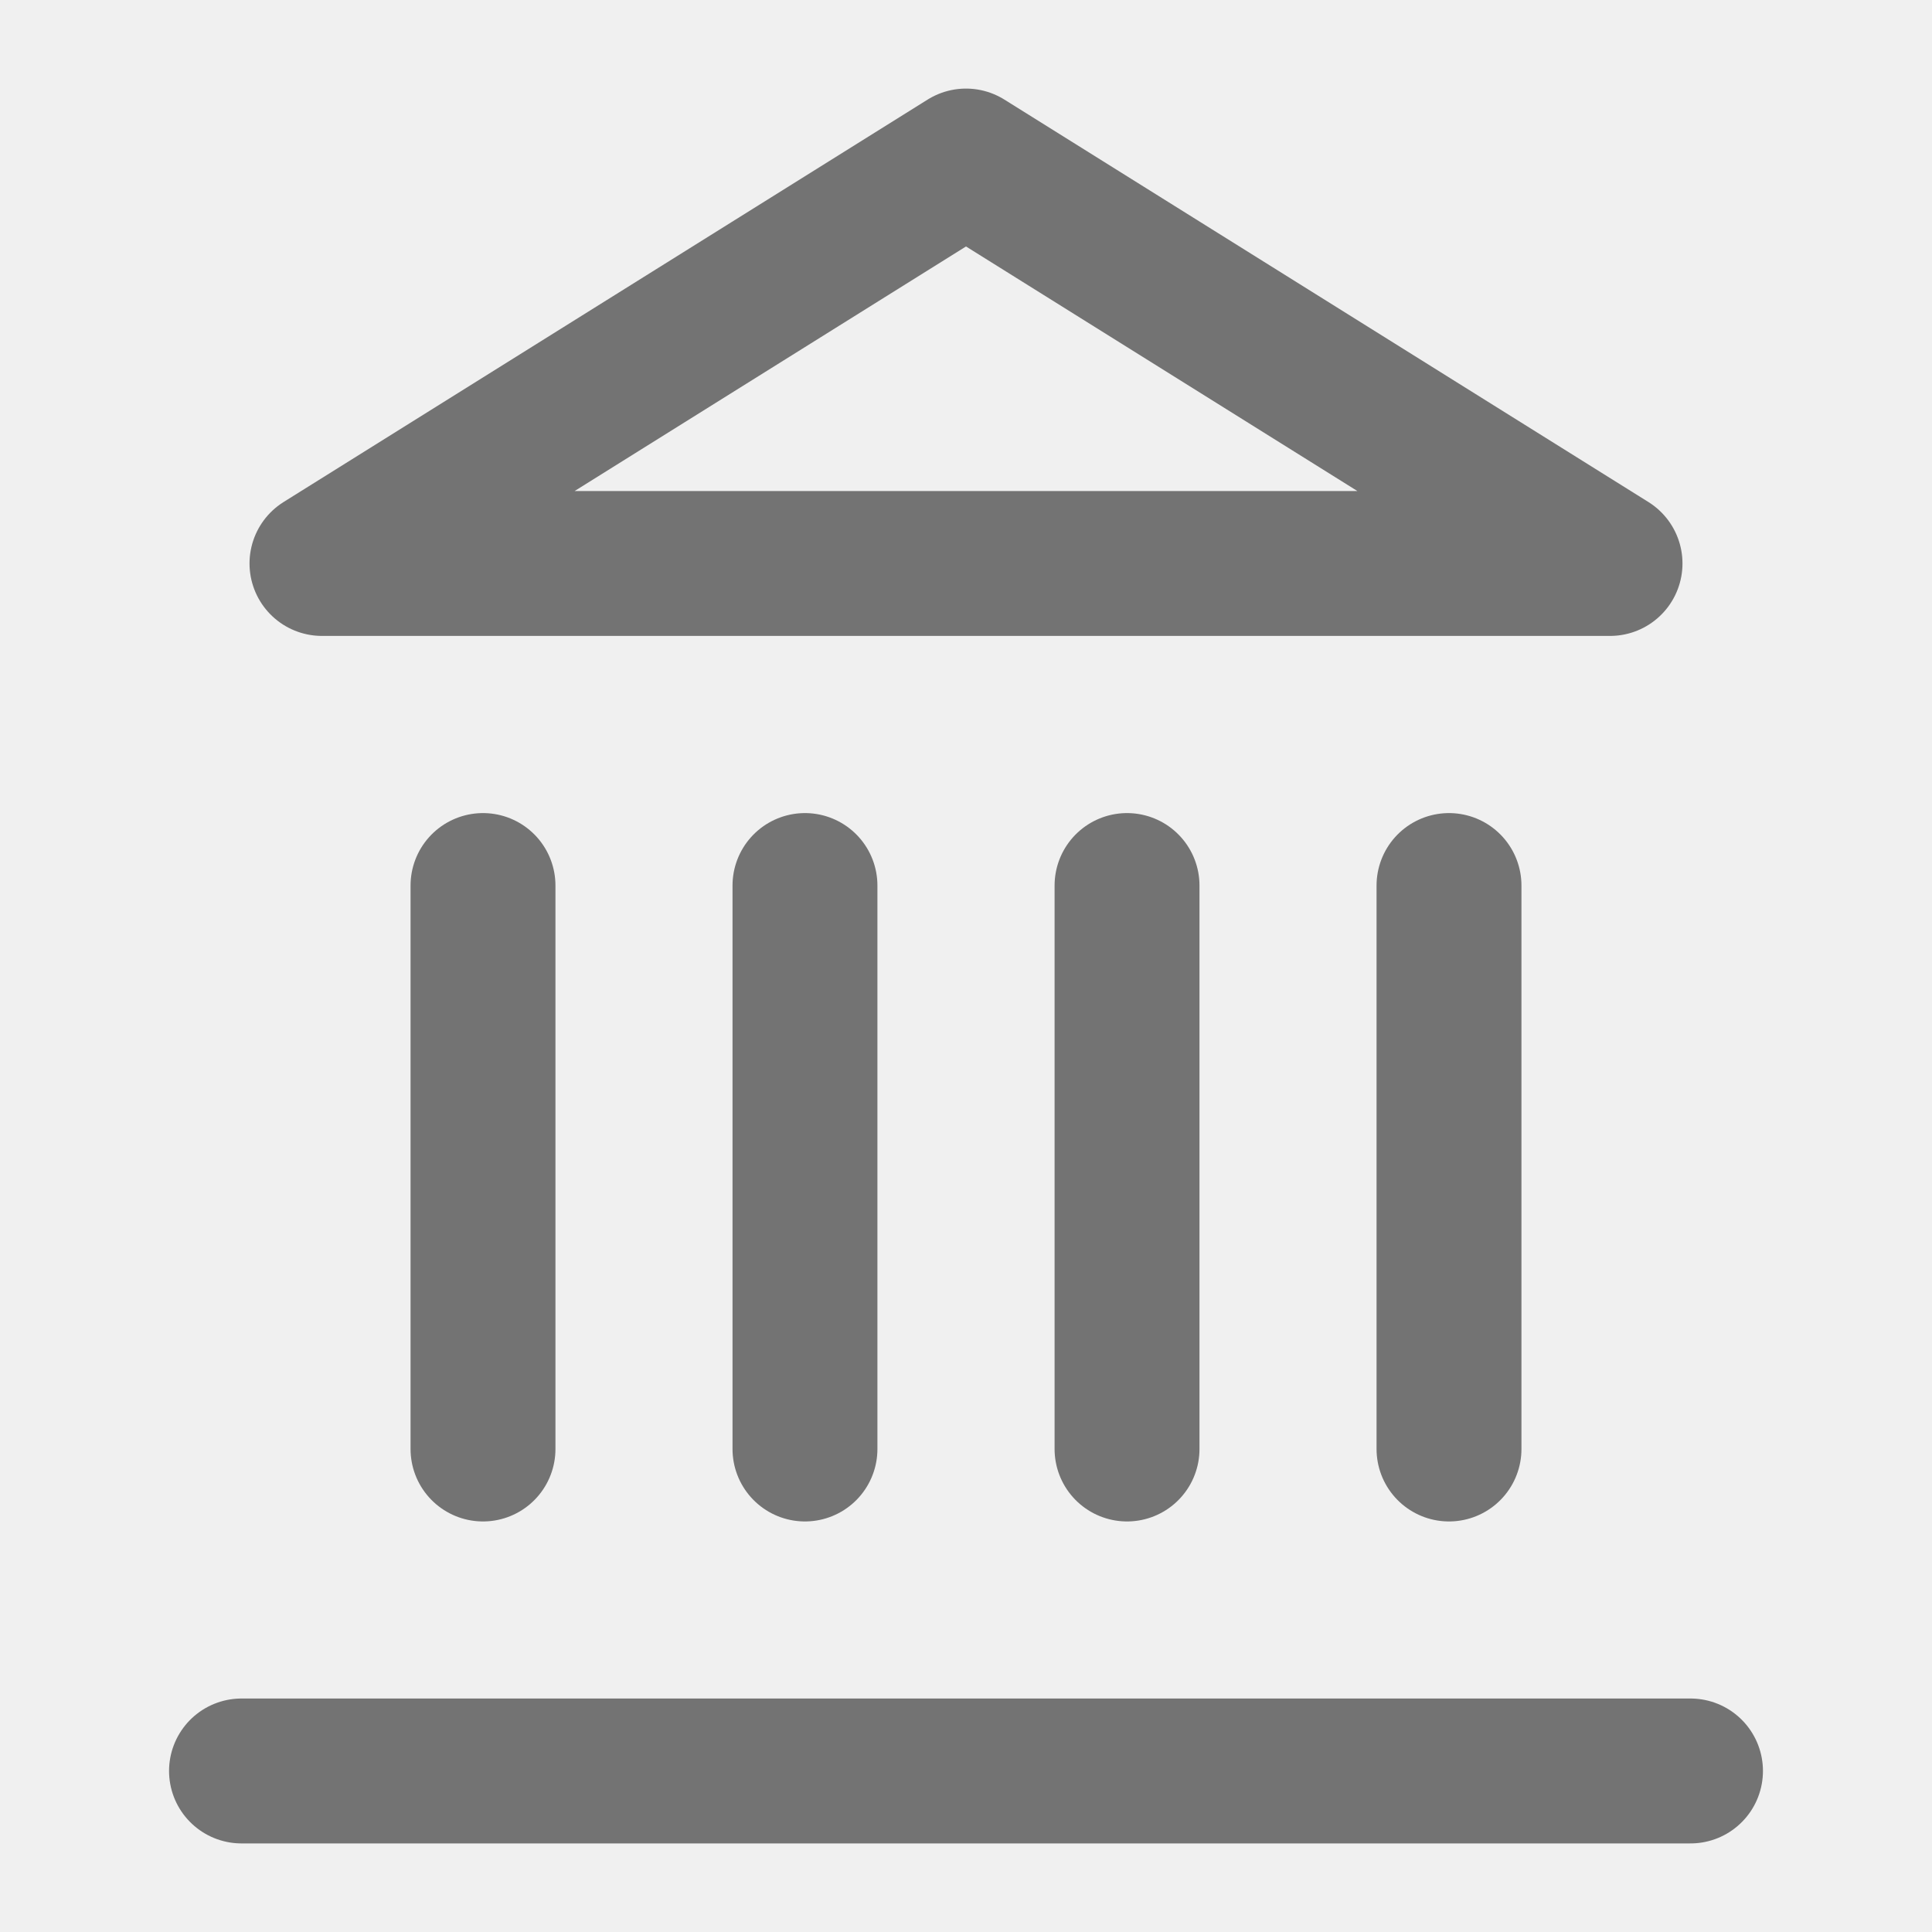
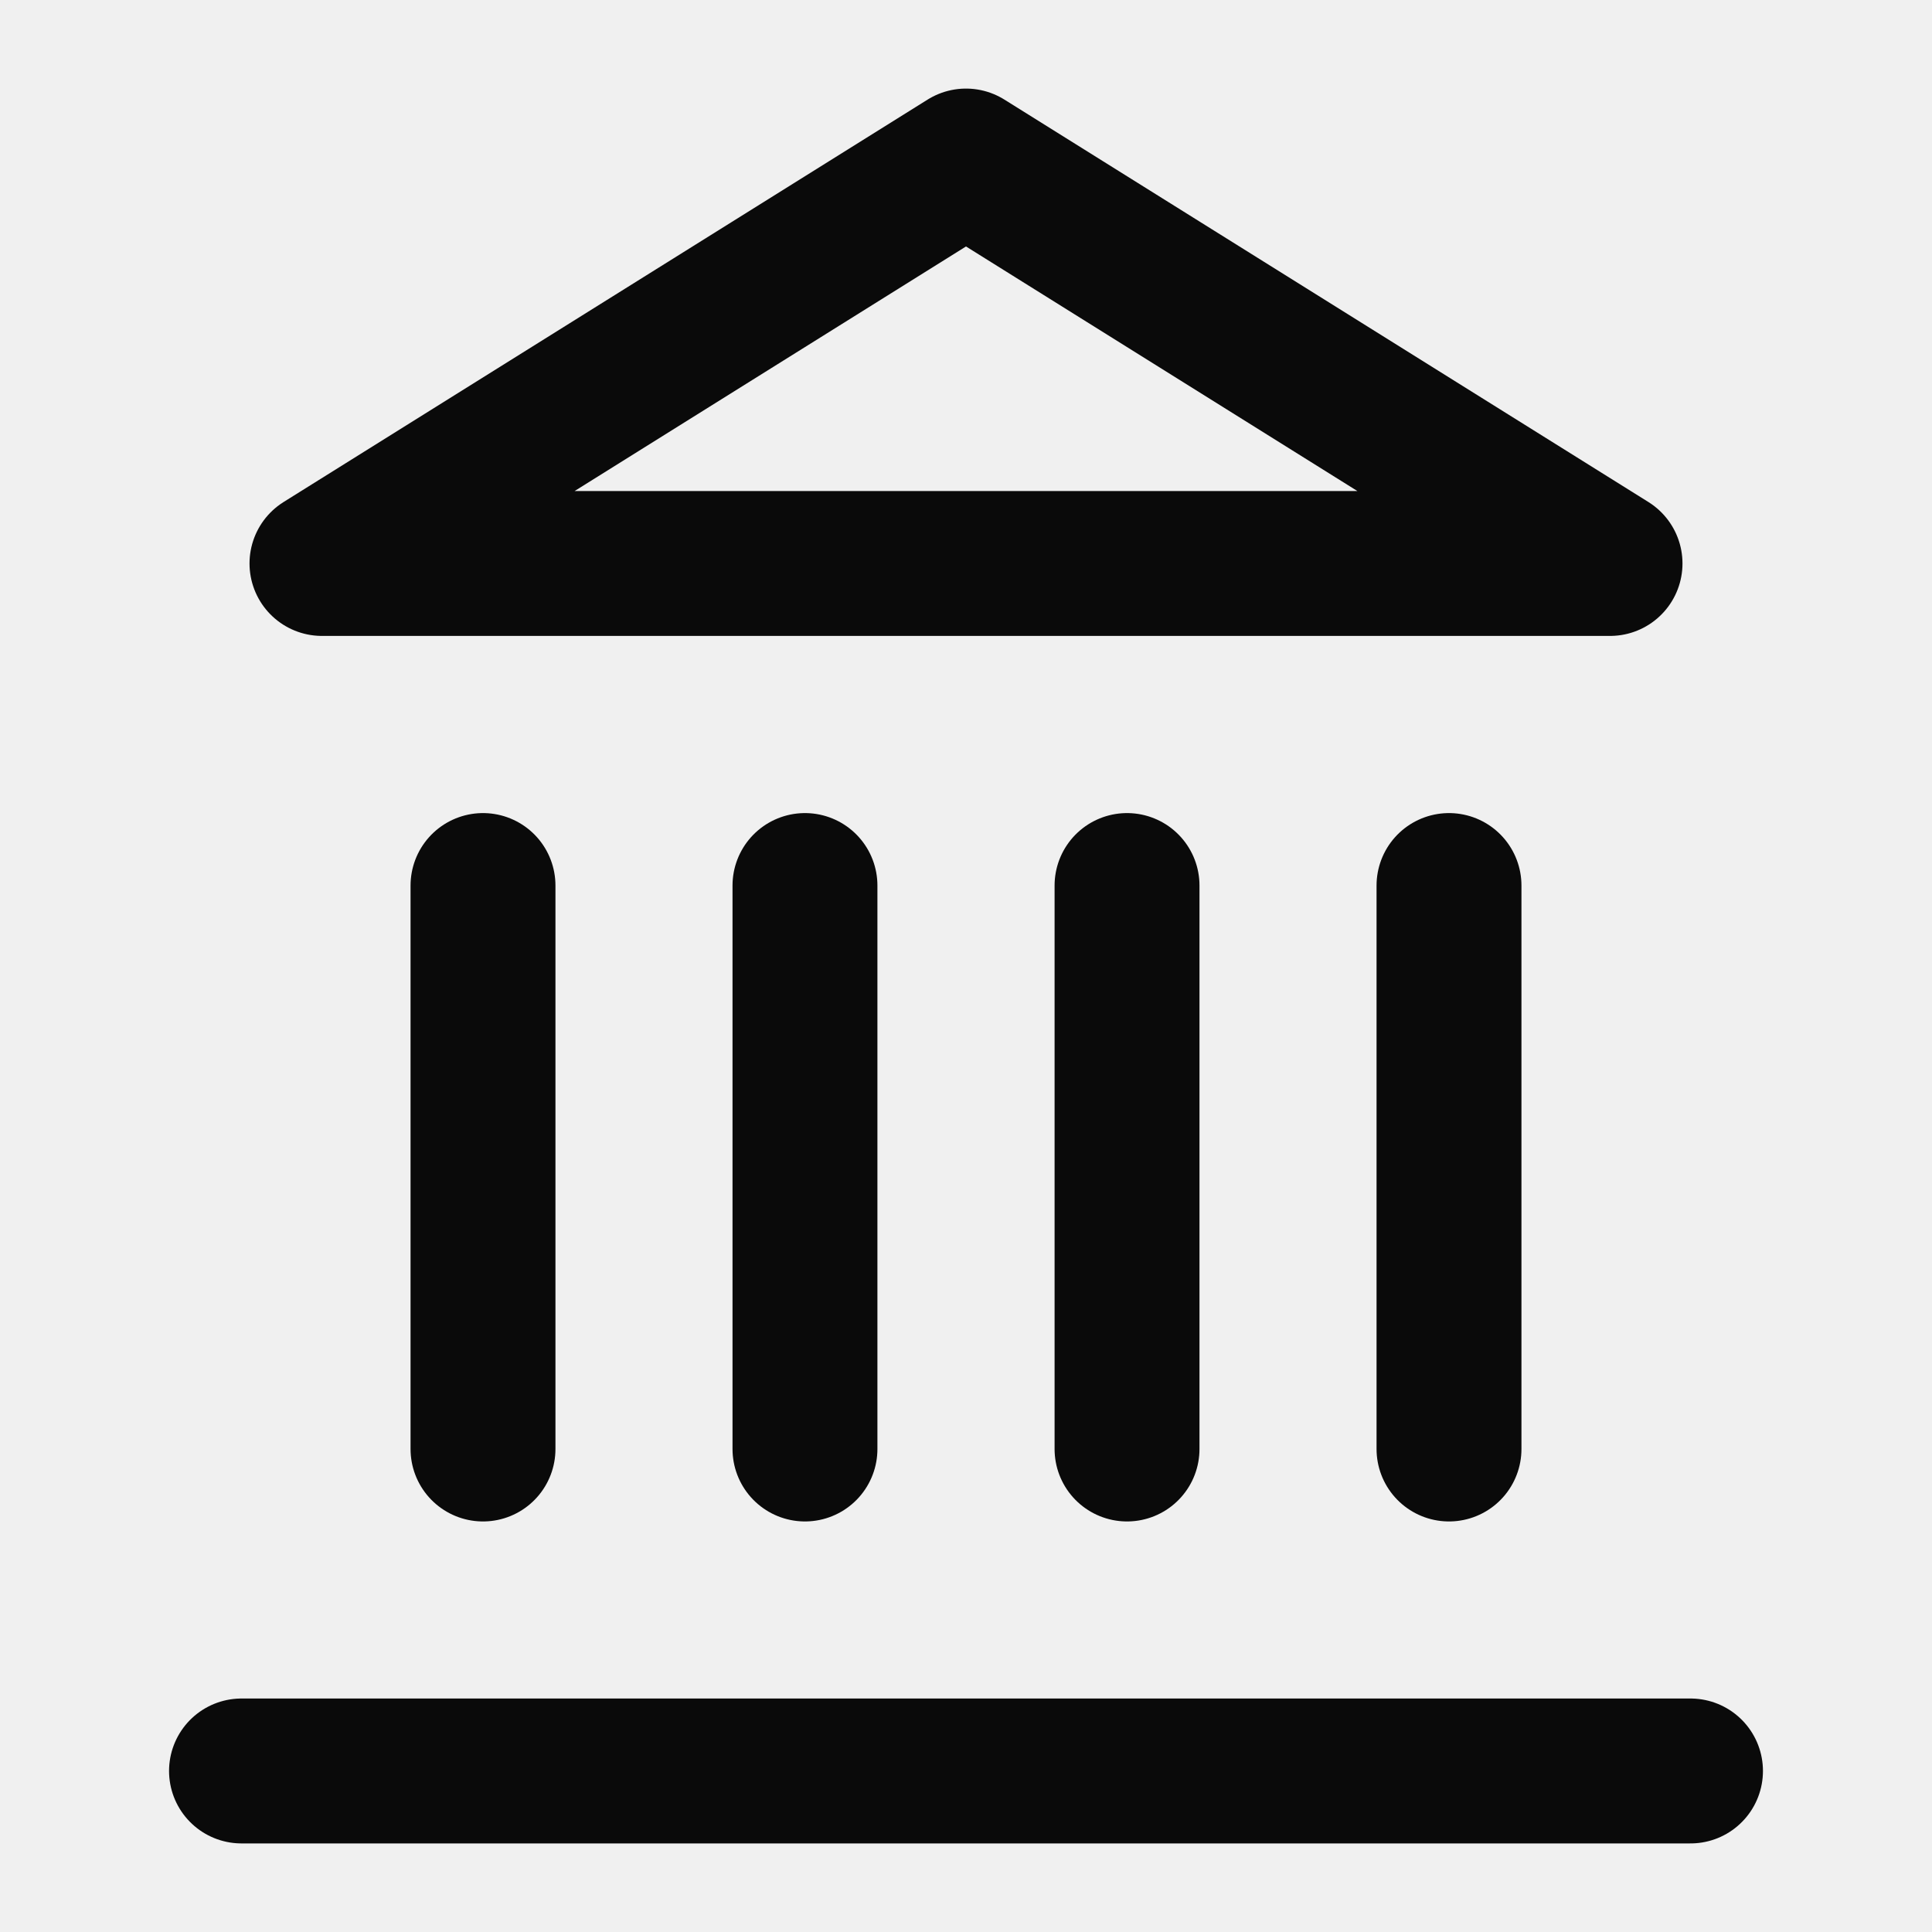
<svg xmlns="http://www.w3.org/2000/svg" width="20" height="20" viewBox="0 0 20 20" fill="none">
  <g clip-path="url(#clip0_24657_100493)">
-     <path d="M2.5 18.333H17.5M5 15V9.167M8.333 15V9.167M11.667 15V9.167M15 15V9.167M10 1.667L16.667 5.833H3.333L10 1.667Z" stroke="#737373" stroke-width="1.5" stroke-linecap="round" stroke-linejoin="round" />
+     <path d="M2.5 18.333H17.5M5 15V9.167M8.333 15V9.167M11.667 15V9.167M15 15V9.167M10 1.667L16.667 5.833H3.333L10 1.667Z" stroke="#0A0A0A" stroke-width="1.5" stroke-linecap="round" stroke-linejoin="round" />
  </g>
  <defs>
    <clipPath id="clip0_24657_100493">
      <rect width="20" height="20" fill="white" />
    </clipPath>
  </defs>
</svg>
